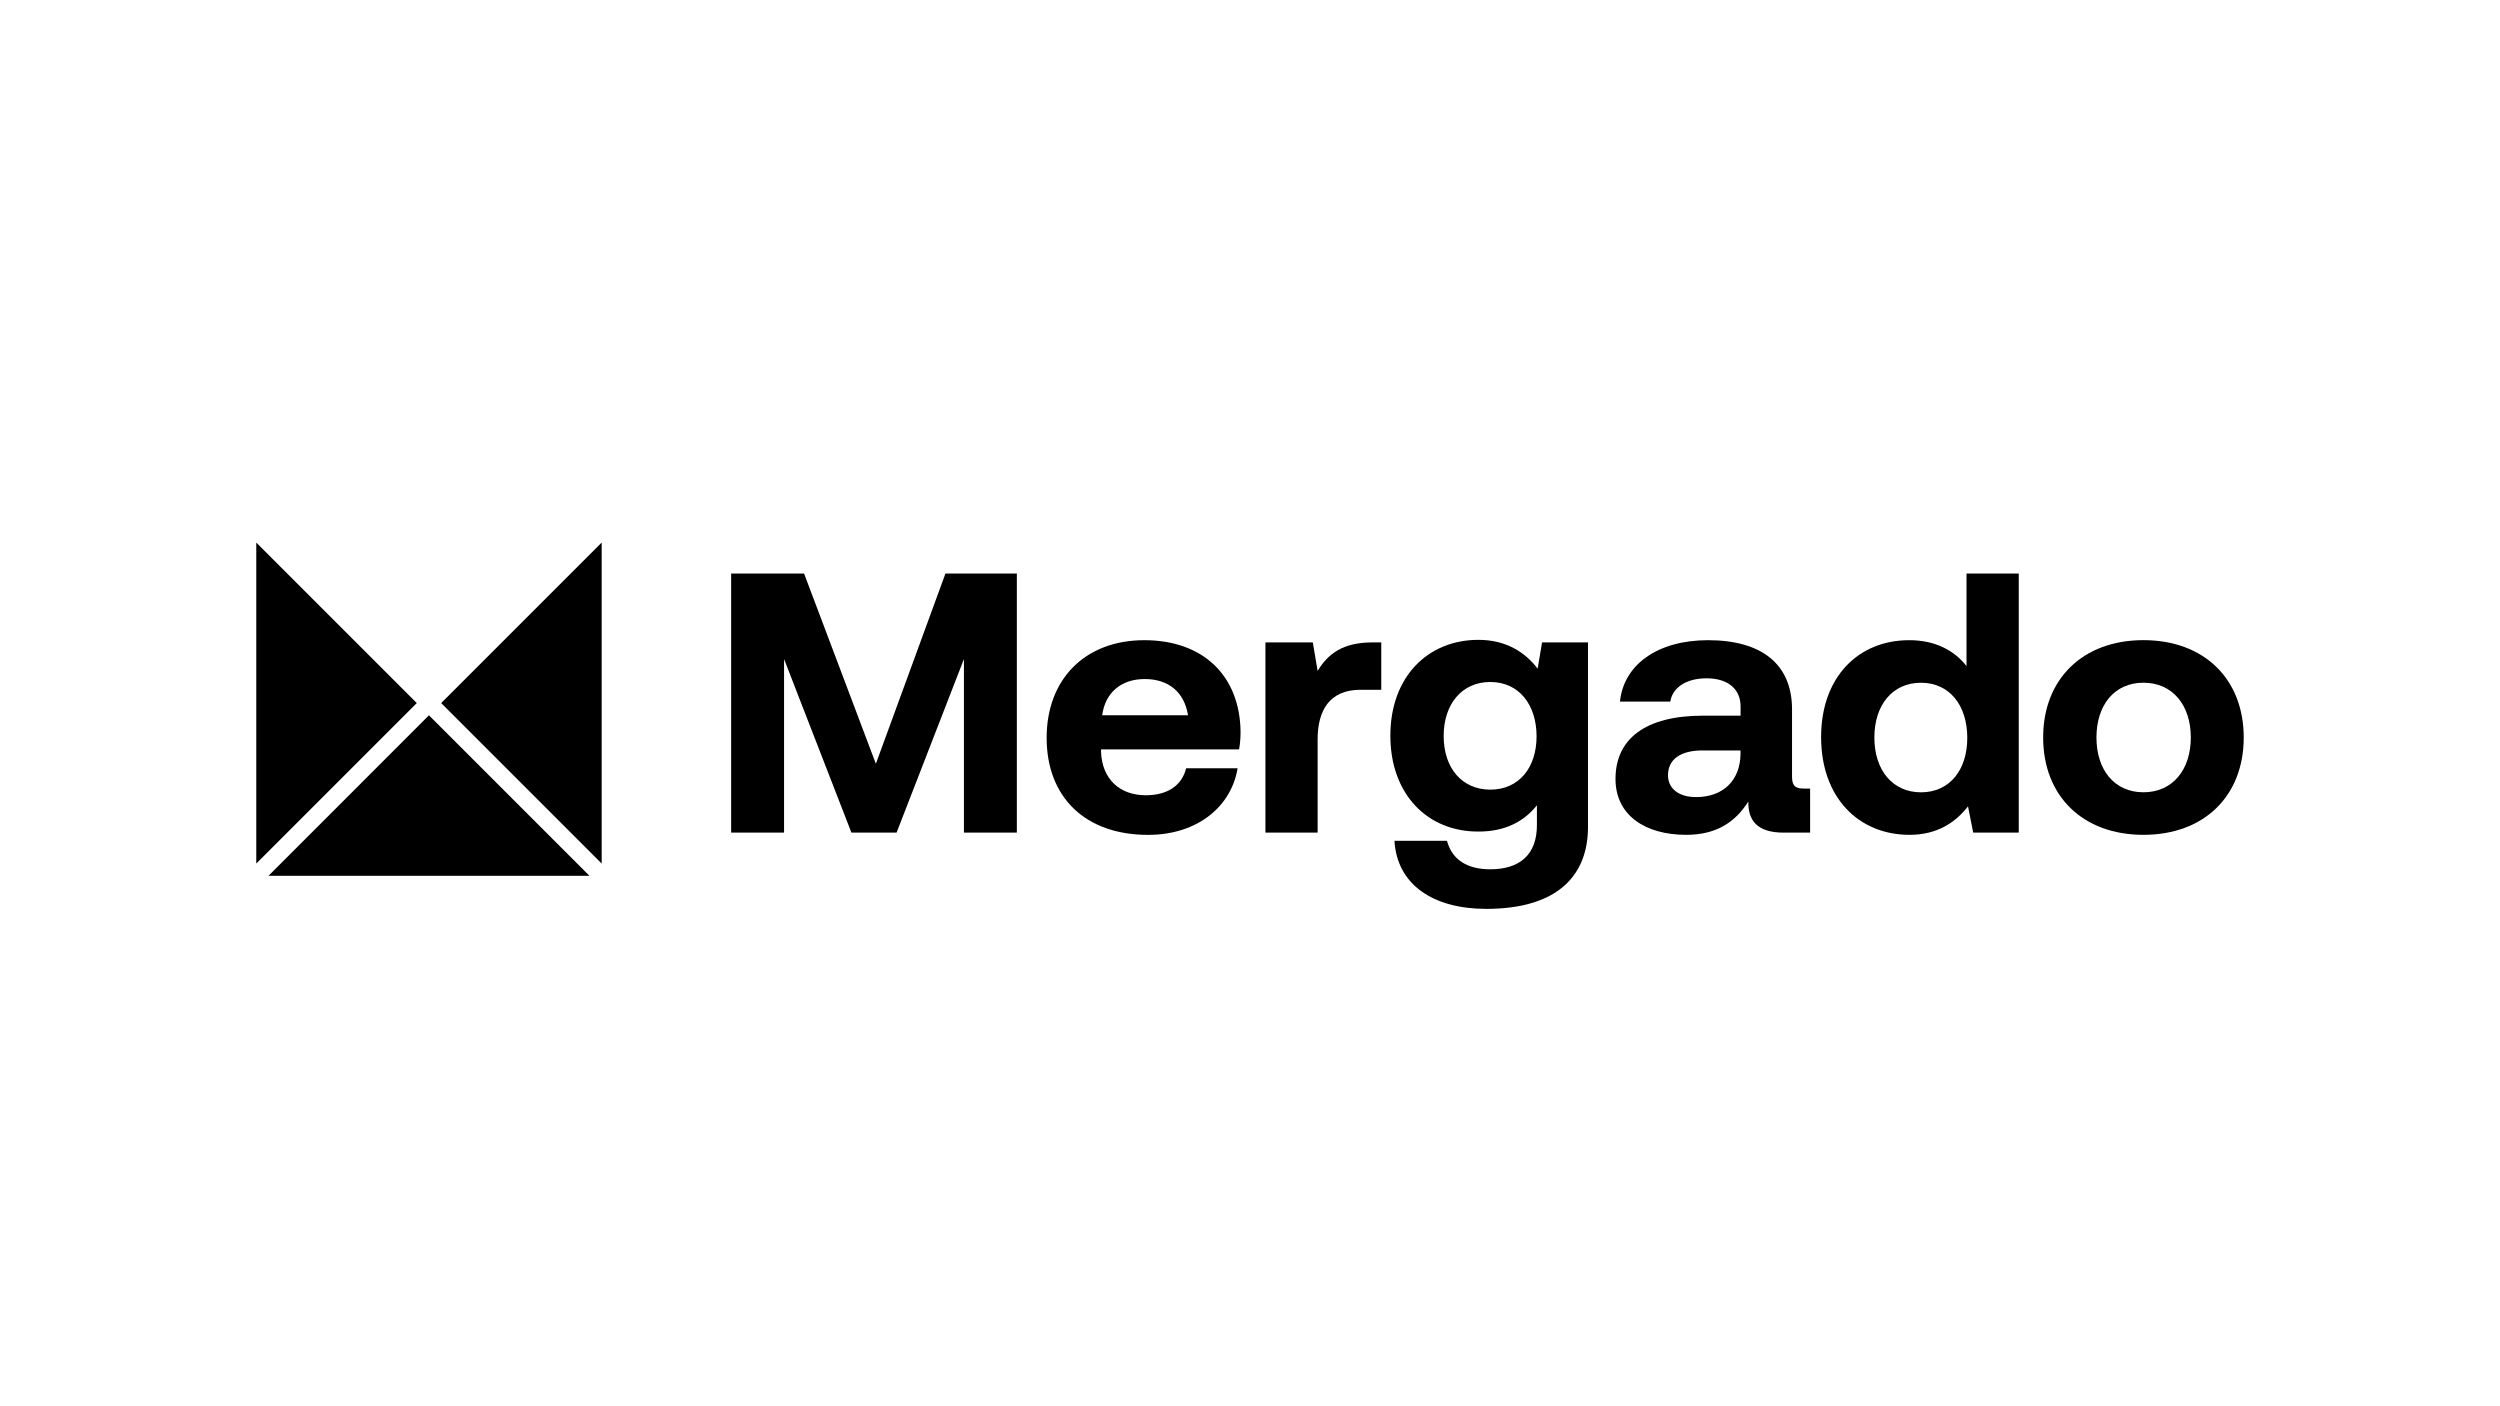
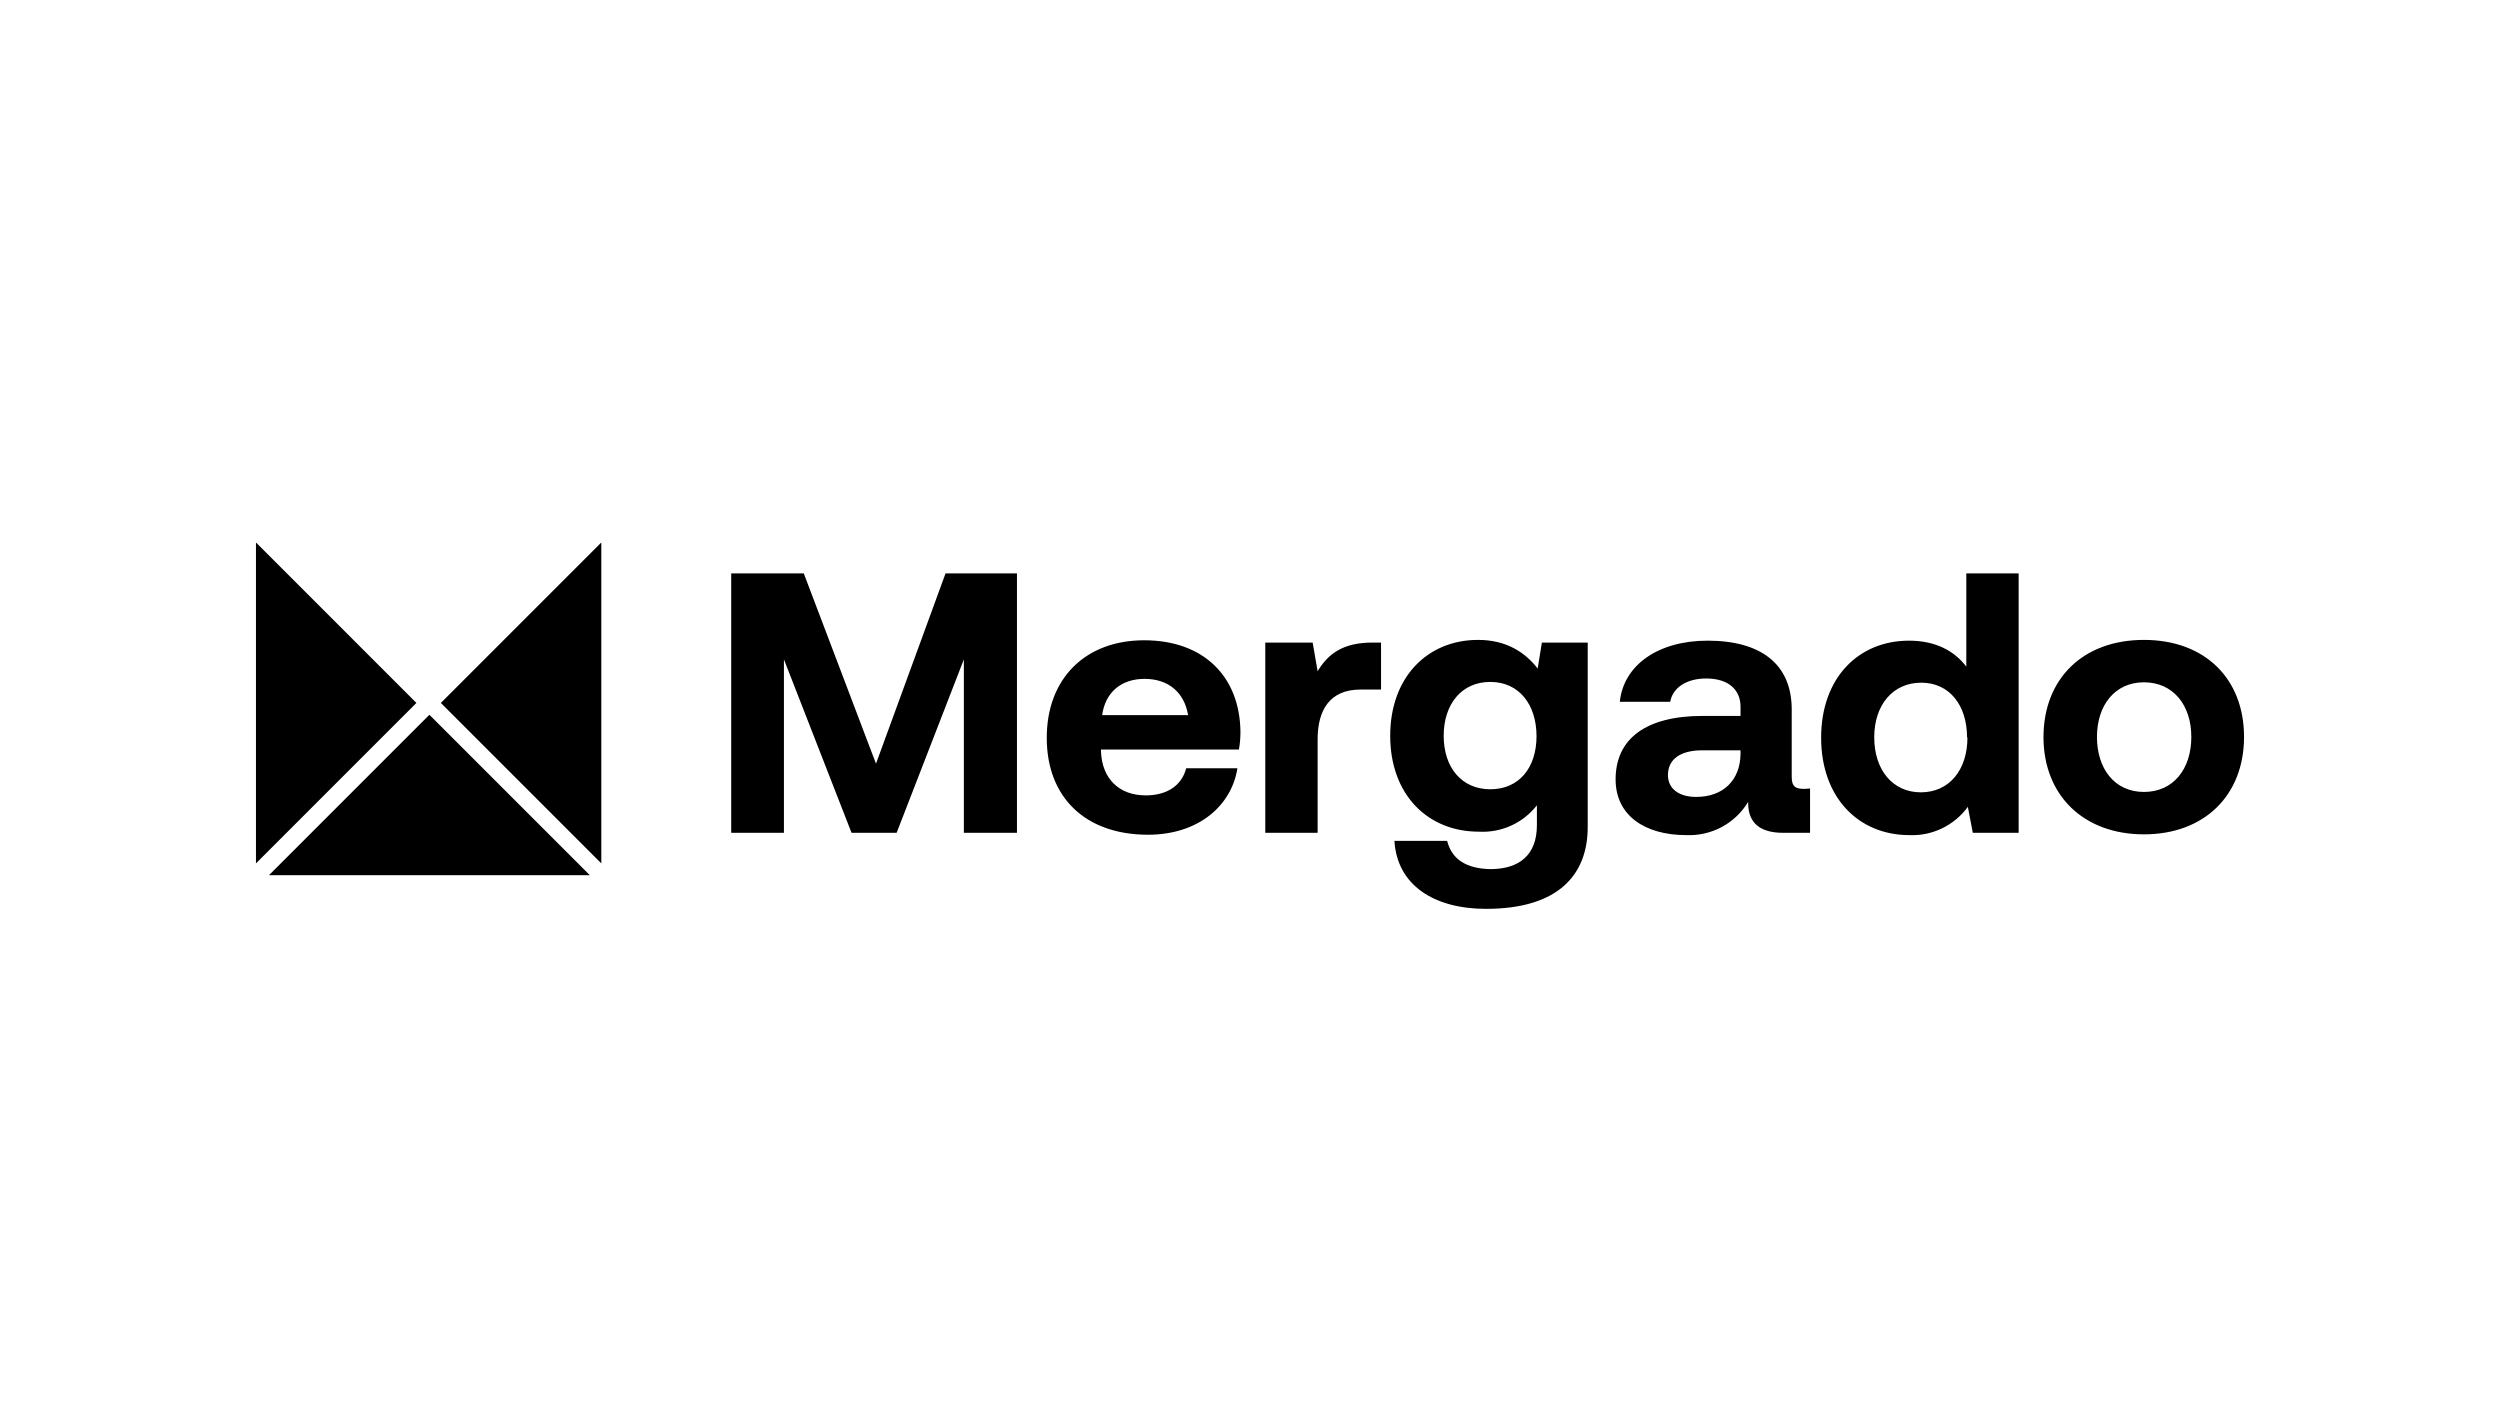
- <svg xmlns="http://www.w3.org/2000/svg" viewBox="0 0 654.38 367.91" fill="currentColor">
-   <path d="M191.39,150.13h19.08l18.79,49.79,18.21-49.79h18.69v67.81h-13.85v-45.43l-17.63,45.43h-11.82l-17.63-45.43v45.43h-13.85v-67.81Z" />
-   <path d="M273.96,193.14c0-15.5,10.17-25.57,25.57-25.57s24.99,9.3,25.19,23.93c0,1.45-.1,3.1-.39,4.65h-36.13v.68c.29,7.07,4.84,11.33,11.72,11.33,5.52,0,9.4-2.42,10.56-7.07h13.46c-1.55,9.69-10.17,17.44-23.44,17.44-16.56,0-26.54-9.98-26.54-25.38ZM310.97,187.23c-.97-6.1-5.13-9.49-11.33-9.49s-10.36,3.58-11.14,9.49h22.47Z" />
-   <path d="M361.55,168.15v12.4h-5.42c-8.14,0-11.24,5.42-11.24,12.98v24.41h-13.66v-49.79h12.4l1.26,7.46c2.71-4.46,6.59-7.46,14.34-7.46h2.33Z" />
-   <path d="M403.65,168.15h12.01v48.34c0,12.3-7.56,21.41-26.64,21.41-13.85,0-23.34-6.3-24.02-17.82h13.75c1.26,4.75,5.04,7.46,11.33,7.46,7.65,0,12.21-3.78,12.21-11.53v-5.23c-3.29,4.17-8.23,6.88-15.21,6.88-13.37.1-23.15-9.69-23.15-25.09s9.78-25.09,23.05-25.09c7.17,0,12.21,3.2,15.5,7.55l1.16-6.88ZM402.2,192.75c0-8.33-4.65-14.24-12.11-14.24s-12.21,5.81-12.21,14.14,4.75,14.04,12.21,14.04,12.11-5.71,12.11-13.95Z" />
-   <path d="M473.8,206.41v11.53h-6.97c-7.07,0-9.3-3.39-9.2-8.14-3.49,5.52-8.52,8.72-16.27,8.72-10.75,0-18.5-5.13-18.5-14.63,0-10.56,7.94-16.56,22.86-16.56h9.88v-2.42c0-4.46-3.2-7.36-8.91-7.36-5.33,0-8.91,2.42-9.49,6.1h-13.17c.97-9.69,9.88-16.08,23.05-16.08,13.95,0,21.99,6.2,21.99,18.11v17.63c0,2.61,1.07,3.1,3.2,3.1h1.55ZM455.59,196.43h-9.98c-5.71,0-9.01,2.32-9.01,6.49,0,3.49,2.81,5.72,7.36,5.72,7.17,0,11.53-4.46,11.62-11.24v-.97Z" />
-   <path d="M514.75,150.13h13.66v67.81h-11.92l-1.36-6.88c-3.29,4.26-8.14,7.46-15.3,7.46-13.37,0-23.15-9.78-23.15-25.57s9.78-25.38,23.05-25.38c6.88,0,11.82,2.71,15.01,6.78v-24.22ZM514.94,193.14c0-8.52-4.65-14.43-12.11-14.43s-12.21,5.81-12.21,14.34,4.75,14.34,12.21,14.34,12.11-5.81,12.11-14.24Z" />
-   <path d="M534.8,193.04c0-15.3,10.37-25.48,26.25-25.48s26.25,10.17,26.25,25.48-10.36,25.48-26.25,25.48-26.25-10.17-26.25-25.48ZM573.45,193.04c0-8.43-4.75-14.34-12.4-14.34s-12.3,5.91-12.3,14.34,4.65,14.34,12.3,14.34,12.4-5.91,12.4-14.34Z" />
-   <polygon points="112.28 187.23 70.28 229.24 154.29 229.24 112.28 187.23" />
-   <polygon points="109.09 184.03 67.08 142.02 67.08 226.04 109.09 184.03" />
-   <polygon points="115.48 184.03 157.49 226.04 157.49 142.02 115.48 184.03" />
+ <svg xmlns="http://www.w3.org/2000/svg" fill="currentColor" viewBox="0 0 654.4 367.9">
+   <path d="M191.4 150.1h19l18.9 49.8 18.2-49.8h18.7V218h-13.9v-45.4L234.7 218h-11.8l-17.7-45.4V218h-13.8zm82.6 43c0-15.5 10.1-25.5 25.5-25.5s25 9.3 25.2 23.9a26 26 0 0 1-.4 4.7h-36.1v.6c.3 7.1 4.8 11.4 11.7 11.4 5.5 0 9.4-2.5 10.6-7.1h13.4c-1.5 9.7-10.1 17.4-23.4 17.4-16.6 0-26.5-10-26.5-25.3Zm37-5.9c-1-6-5.2-9.5-11.4-9.5s-10.3 3.6-11.1 9.5zm50.5-19v12.3h-5.4c-8.1 0-11.2 5.5-11.2 13V218h-13.7v-49.8h12.4l1.3 7.5c2.7-4.5 6.6-7.5 14.3-7.5zm42.1 0h12v48.3c0 12.3-7.5 21.4-26.6 21.4-13.8 0-23.3-6.3-24-17.8h13.8q1.8 7.2 11.3 7.4c7.6 0 12.2-3.7 12.2-11.5v-5.2a18 18 0 0 1-15.2 6.9c-13.4 0-23.2-9.7-23.2-25.1s9.8-25.1 23-25.1c7.3 0 12.3 3.2 15.6 7.5zm-1.4 24.5c0-8.3-4.6-14.2-12.1-14.2s-12.2 5.8-12.2 14.1 4.7 14 12.2 14 12.1-5.6 12.1-13.9m71.6 13.7V218h-7c-7 0-9.3-3.4-9.2-8.1a18 18 0 0 1-16.2 8.7c-10.8 0-18.5-5.1-18.5-14.6 0-10.6 7.9-16.6 22.8-16.6h9.9V185c0-4.5-3.2-7.4-9-7.4-5.2 0-8.8 2.5-9.4 6.1H424c1-9.6 10-16 23-16 14 0 22 6.2 22 18v17.7c0 2.6 1.1 3.1 3.3 3.1zm-18.2-10h-10c-5.7 0-9 2.3-9 6.5 0 3.5 2.8 5.7 7.4 5.7 7.1 0 11.5-4.4 11.6-11.2zm59.1-46.3h13.7V218h-12l-1.3-6.8a18 18 0 0 1-15.3 7.4c-13.3 0-23.1-9.8-23.1-25.5s9.8-25.4 23-25.4c7 0 11.9 2.7 15 6.8zm.2 43c0-8.5-4.6-14.4-12-14.4s-12.3 5.8-12.3 14.3 4.8 14.4 12.2 14.4S515 201.6 515 193m19.9 0c0-15.4 10.4-25.5 26.3-25.5s26.2 10.1 26.2 25.4-10.4 25.5-26.2 25.5-26.3-10.2-26.3-25.5m38.7 0c0-8.4-4.8-14.3-12.4-14.3s-12.3 6-12.3 14.3 4.6 14.4 12.3 14.4 12.4-6 12.4-14.4m-461.2-5.8-42 42h84zM109 184l-42-42v84zm6.4 0 42 42v-84z" />
</svg>
